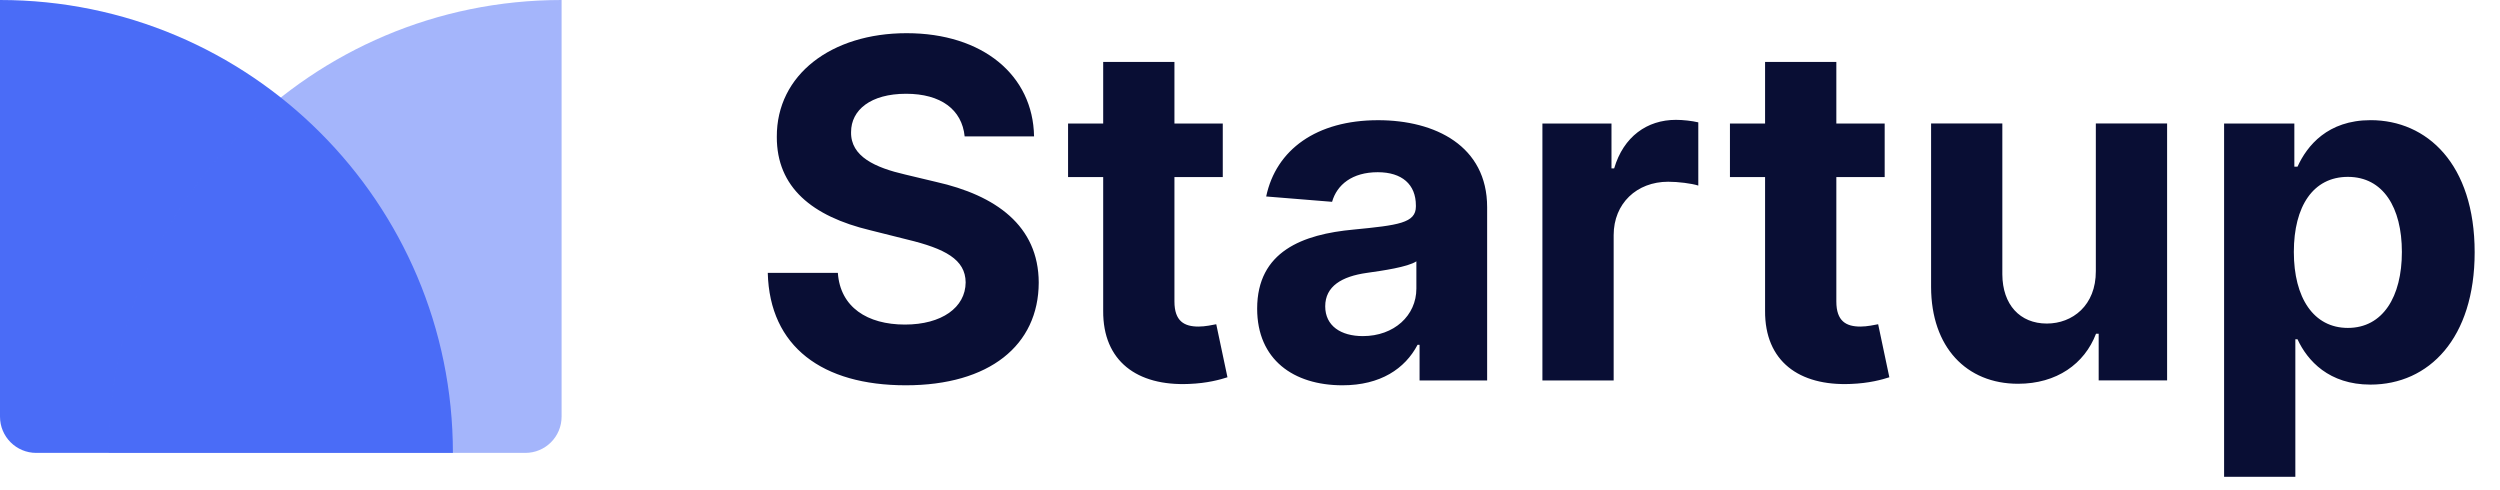
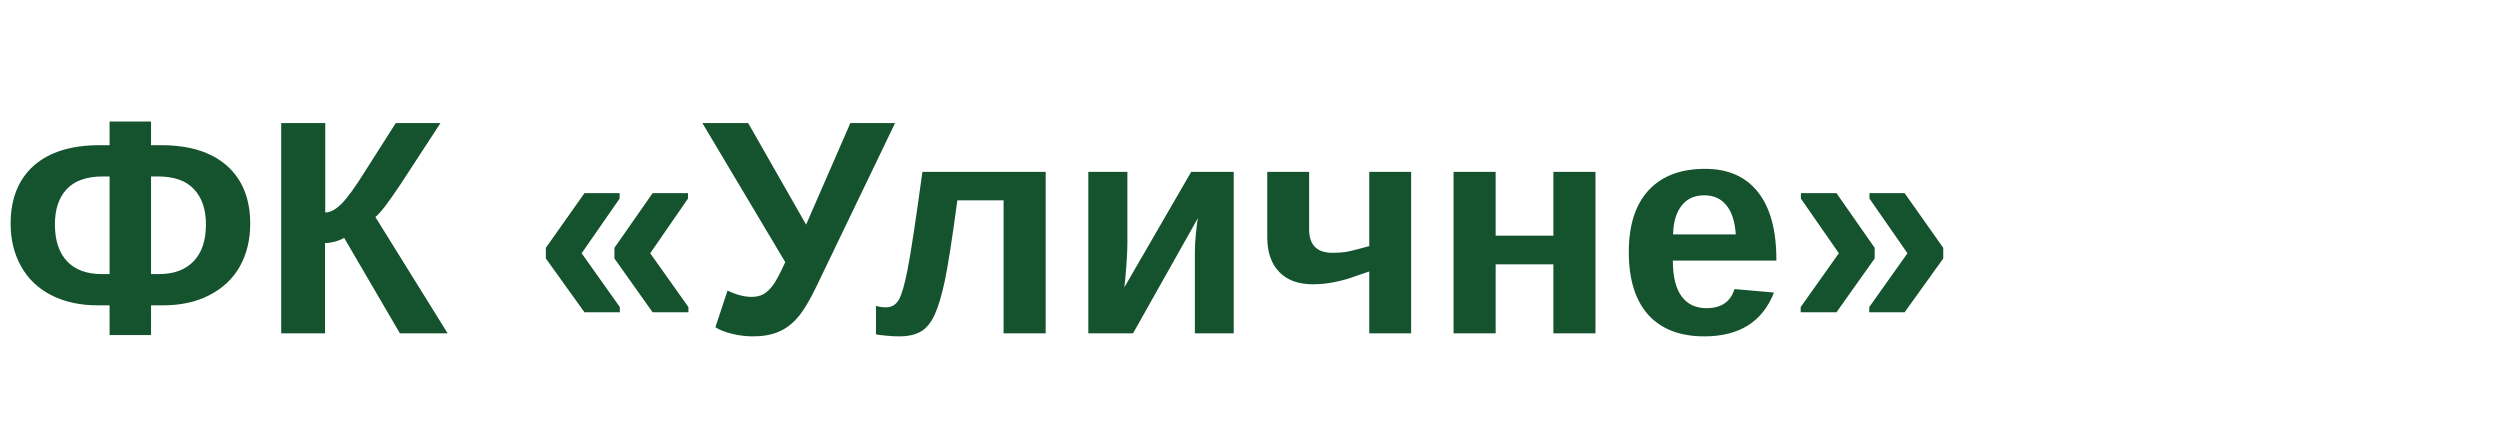
- <svg xmlns="http://www.w3.org/2000/svg" fill="none" height="27" viewBox="0 0 138 27" width="138">
-   <path d="m53.248 7.529h3.832c-.055-3.37-2.825-5.697-7.035-5.697-4.146 0-7.183 2.29-7.165 5.724-.009 2.788 1.957 4.386 5.152 5.152l2.059.517c2.059.498 3.204 1.089 3.213 2.364-.009 1.385-1.32 2.327-3.352 2.327-2.077 0-3.573-.96-3.702-2.853h-3.869c.102 4.09 3.028 6.205 7.617 6.205 4.616 0 7.331-2.207 7.34-5.669-.009-3.148-2.382-4.82-5.669-5.558l-1.699-.406c-1.643-.379-3.019-.988-2.991-2.345 0-1.219 1.08-2.114 3.038-2.114 1.911 0 3.084.868 3.232 2.354zm14.249-.711h-2.668v-3.398h-3.933v3.398h-1.939v2.955h1.939v7.386c-.018 2.779 1.874 4.155 4.727 4.035 1.016-.037 1.736-.24 2.133-.369l-.619-2.927c-.194.037-.609.129-.979.129-.785 0-1.329-.295-1.329-1.385v-6.869h2.668zm6.606 14.45c2.096 0 3.453-.914 4.146-2.234h.111v1.967h3.73v-9.565c0-3.379-2.862-4.801-6.02-4.801-3.398 0-5.632 1.625-6.177 4.21l3.638.295c.268-.942 1.108-1.634 2.521-1.634 1.339 0 2.105.674 2.105 1.837v.055c0 .914-.97 1.034-3.435 1.274-2.807.259-5.327 1.2-5.327 4.367 0 2.807 2.003 4.229 4.709 4.229zm1.126-2.715c-1.21 0-2.077-.563-2.077-1.643 0-1.108.914-1.653 2.299-1.847.859-.12 2.262-.323 2.733-.637v1.505c0 1.486-1.228 2.622-2.955 2.622zm9.912 2.447h3.933v-8.023c0-1.745 1.274-2.945 3.01-2.945.545 0 1.293.092 1.662.212v-3.49c-.351-.083-.84-.138-1.237-.138-1.588 0-2.89.923-3.407 2.678h-.148v-2.474h-3.813zm18.893-14.182h-2.668v-3.398h-3.934v3.398h-1.939v2.955h1.939v7.386c-.018 2.779 1.874 4.155 4.728 4.035 1.015-.037 1.735-.24 2.132-.369l-.618-2.927c-.194.037-.61.129-.979.129-.785 0-1.329-.295-1.329-1.385v-6.869h2.668zm11.656 8.143c.01 1.902-1.292 2.899-2.705 2.899-1.486 0-2.447-1.043-2.456-2.715v-8.328h-3.933v9.03c.009 3.315 1.948 5.337 4.801 5.337 2.133 0 3.666-1.099 4.303-2.761h.147v2.576h3.777v-14.182h-3.934zm7.08 11.357h3.933v-7.59h.12c.545 1.182 1.736 2.502 4.026 2.502 3.231 0 5.752-2.558 5.752-7.303 0-4.875-2.632-7.294-5.743-7.294-2.373 0-3.509 1.413-4.035 2.567h-.175v-2.382h-3.878zm3.85-12.409c0-2.53 1.071-4.146 2.982-4.146 1.948 0 2.982 1.69 2.982 4.146 0 2.474-1.052 4.192-2.982 4.192-1.893 0-2.982-1.662-2.982-4.192z" fill="#090e34" />
-   <g fill="#4a6cf7">
-     <path d="m0 0c13.807 0 25 11.193 25 25h-23c-1.105 0-2-.895-2-2z" />
-     <path d="m6 25c0-13.807 11.193-25 25-25v23c0 1.105-.895 2-2 2z" opacity=".5" />
-   </g>
+ <svg xmlns="http://www.w3.org/2000/svg" viewBox="0 0 180 32" fill="none">
+   <text x="0" y="24" font-family="Arial, sans-serif" font-size="22" font-weight="700" fill="#14532d">ФК «Уличне»</text>
</svg>
